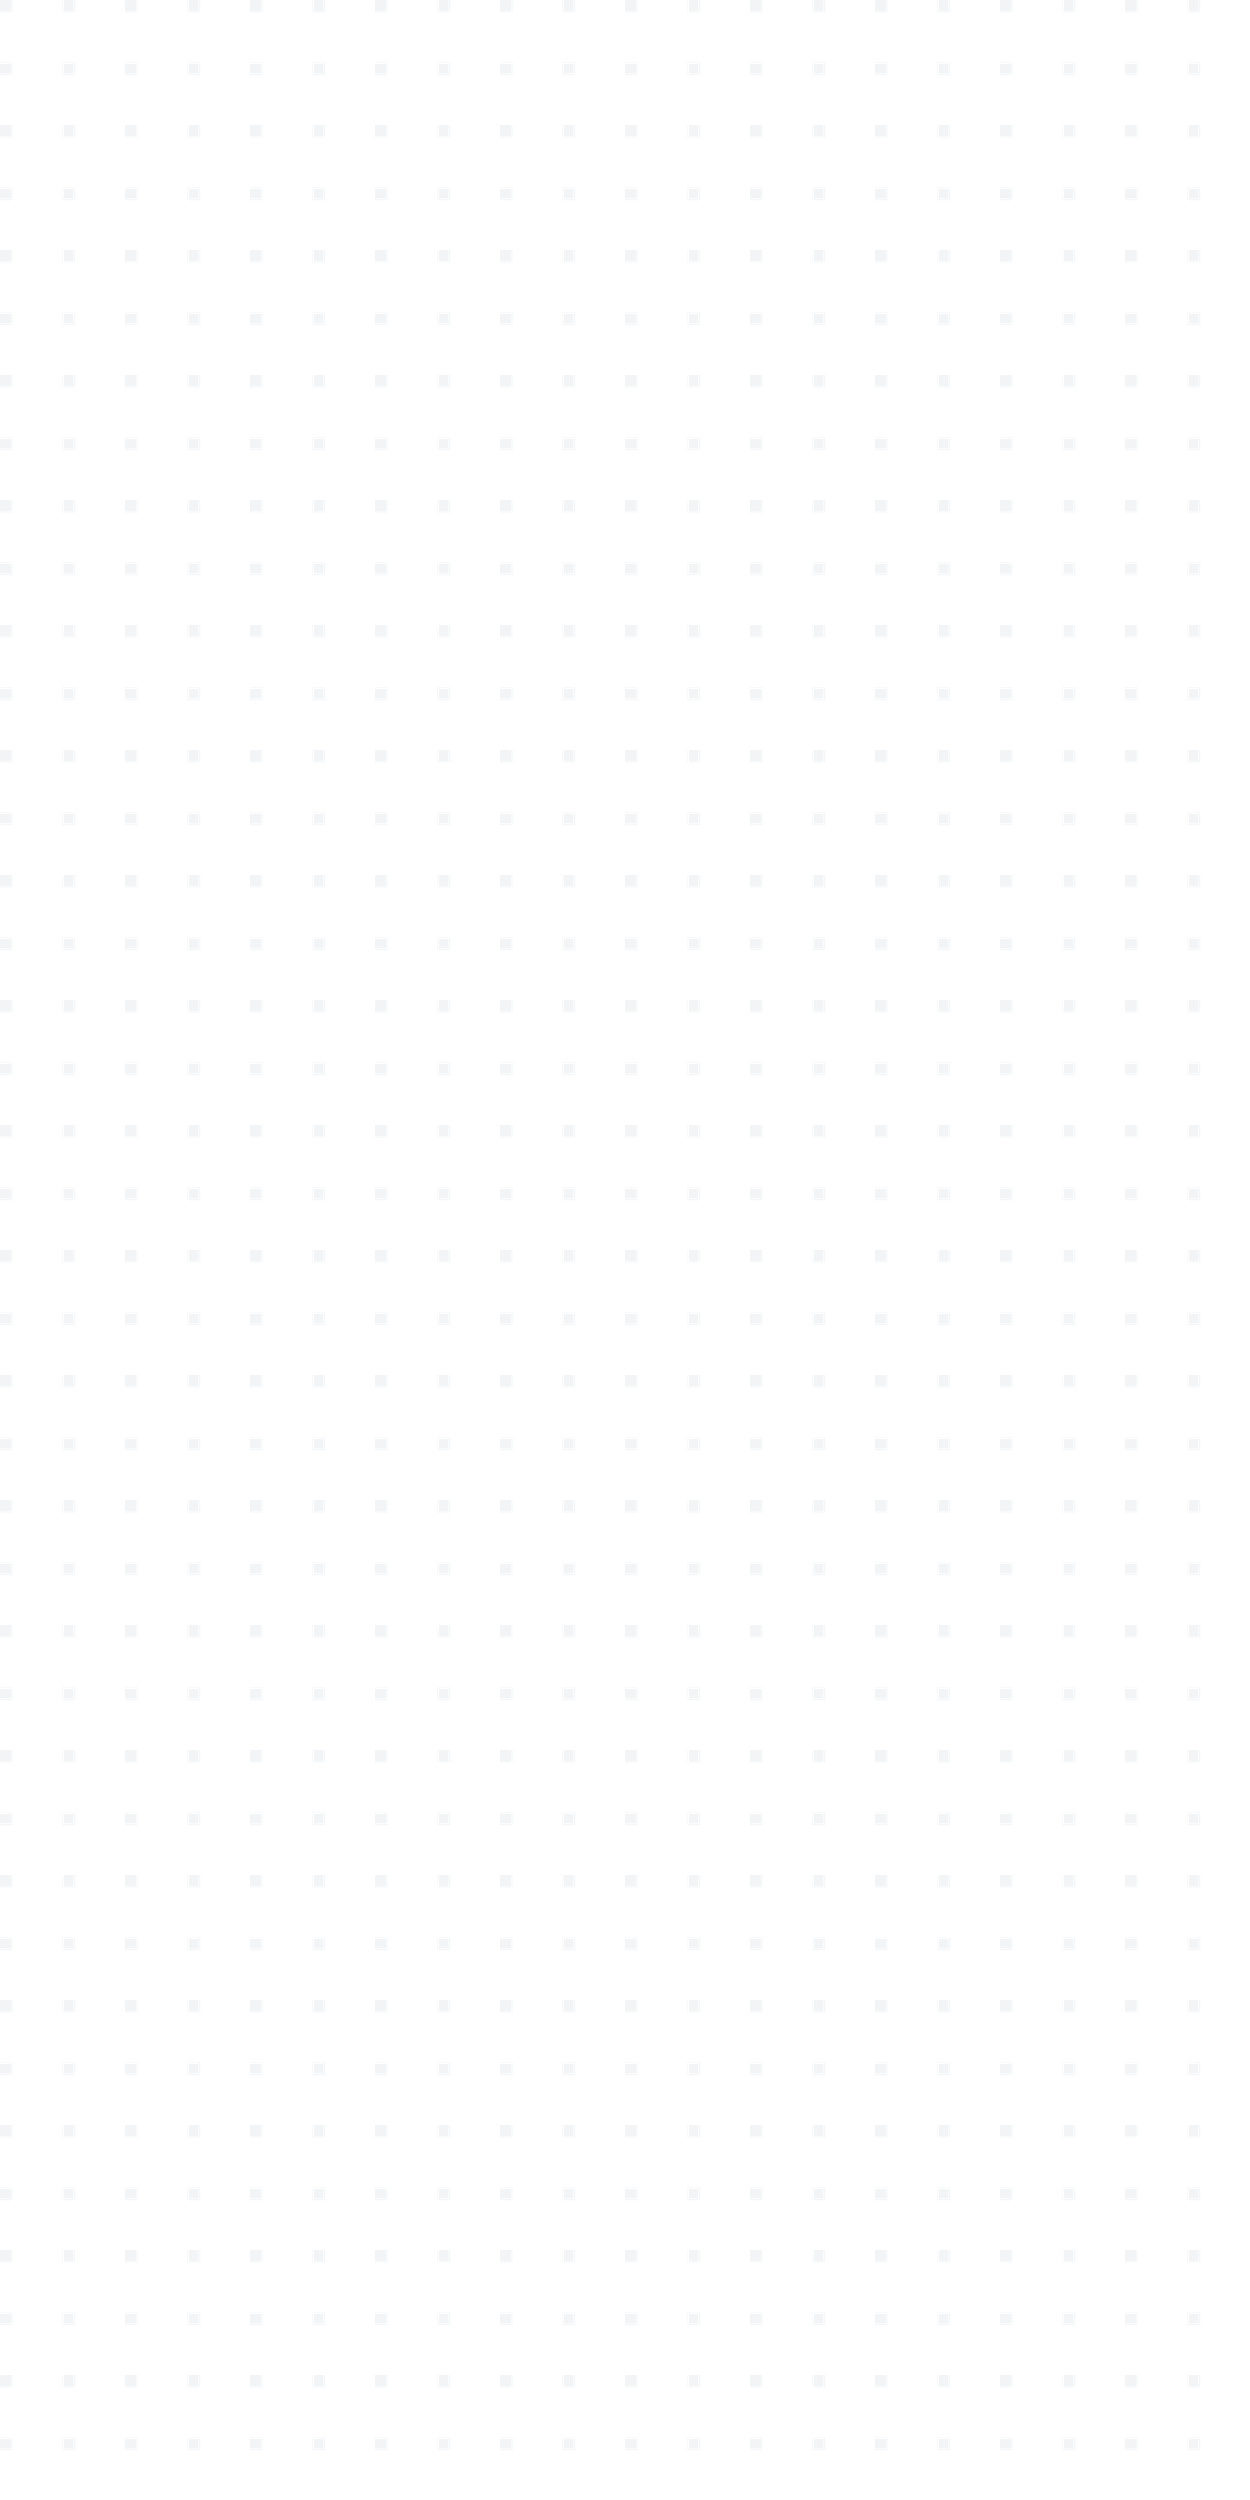
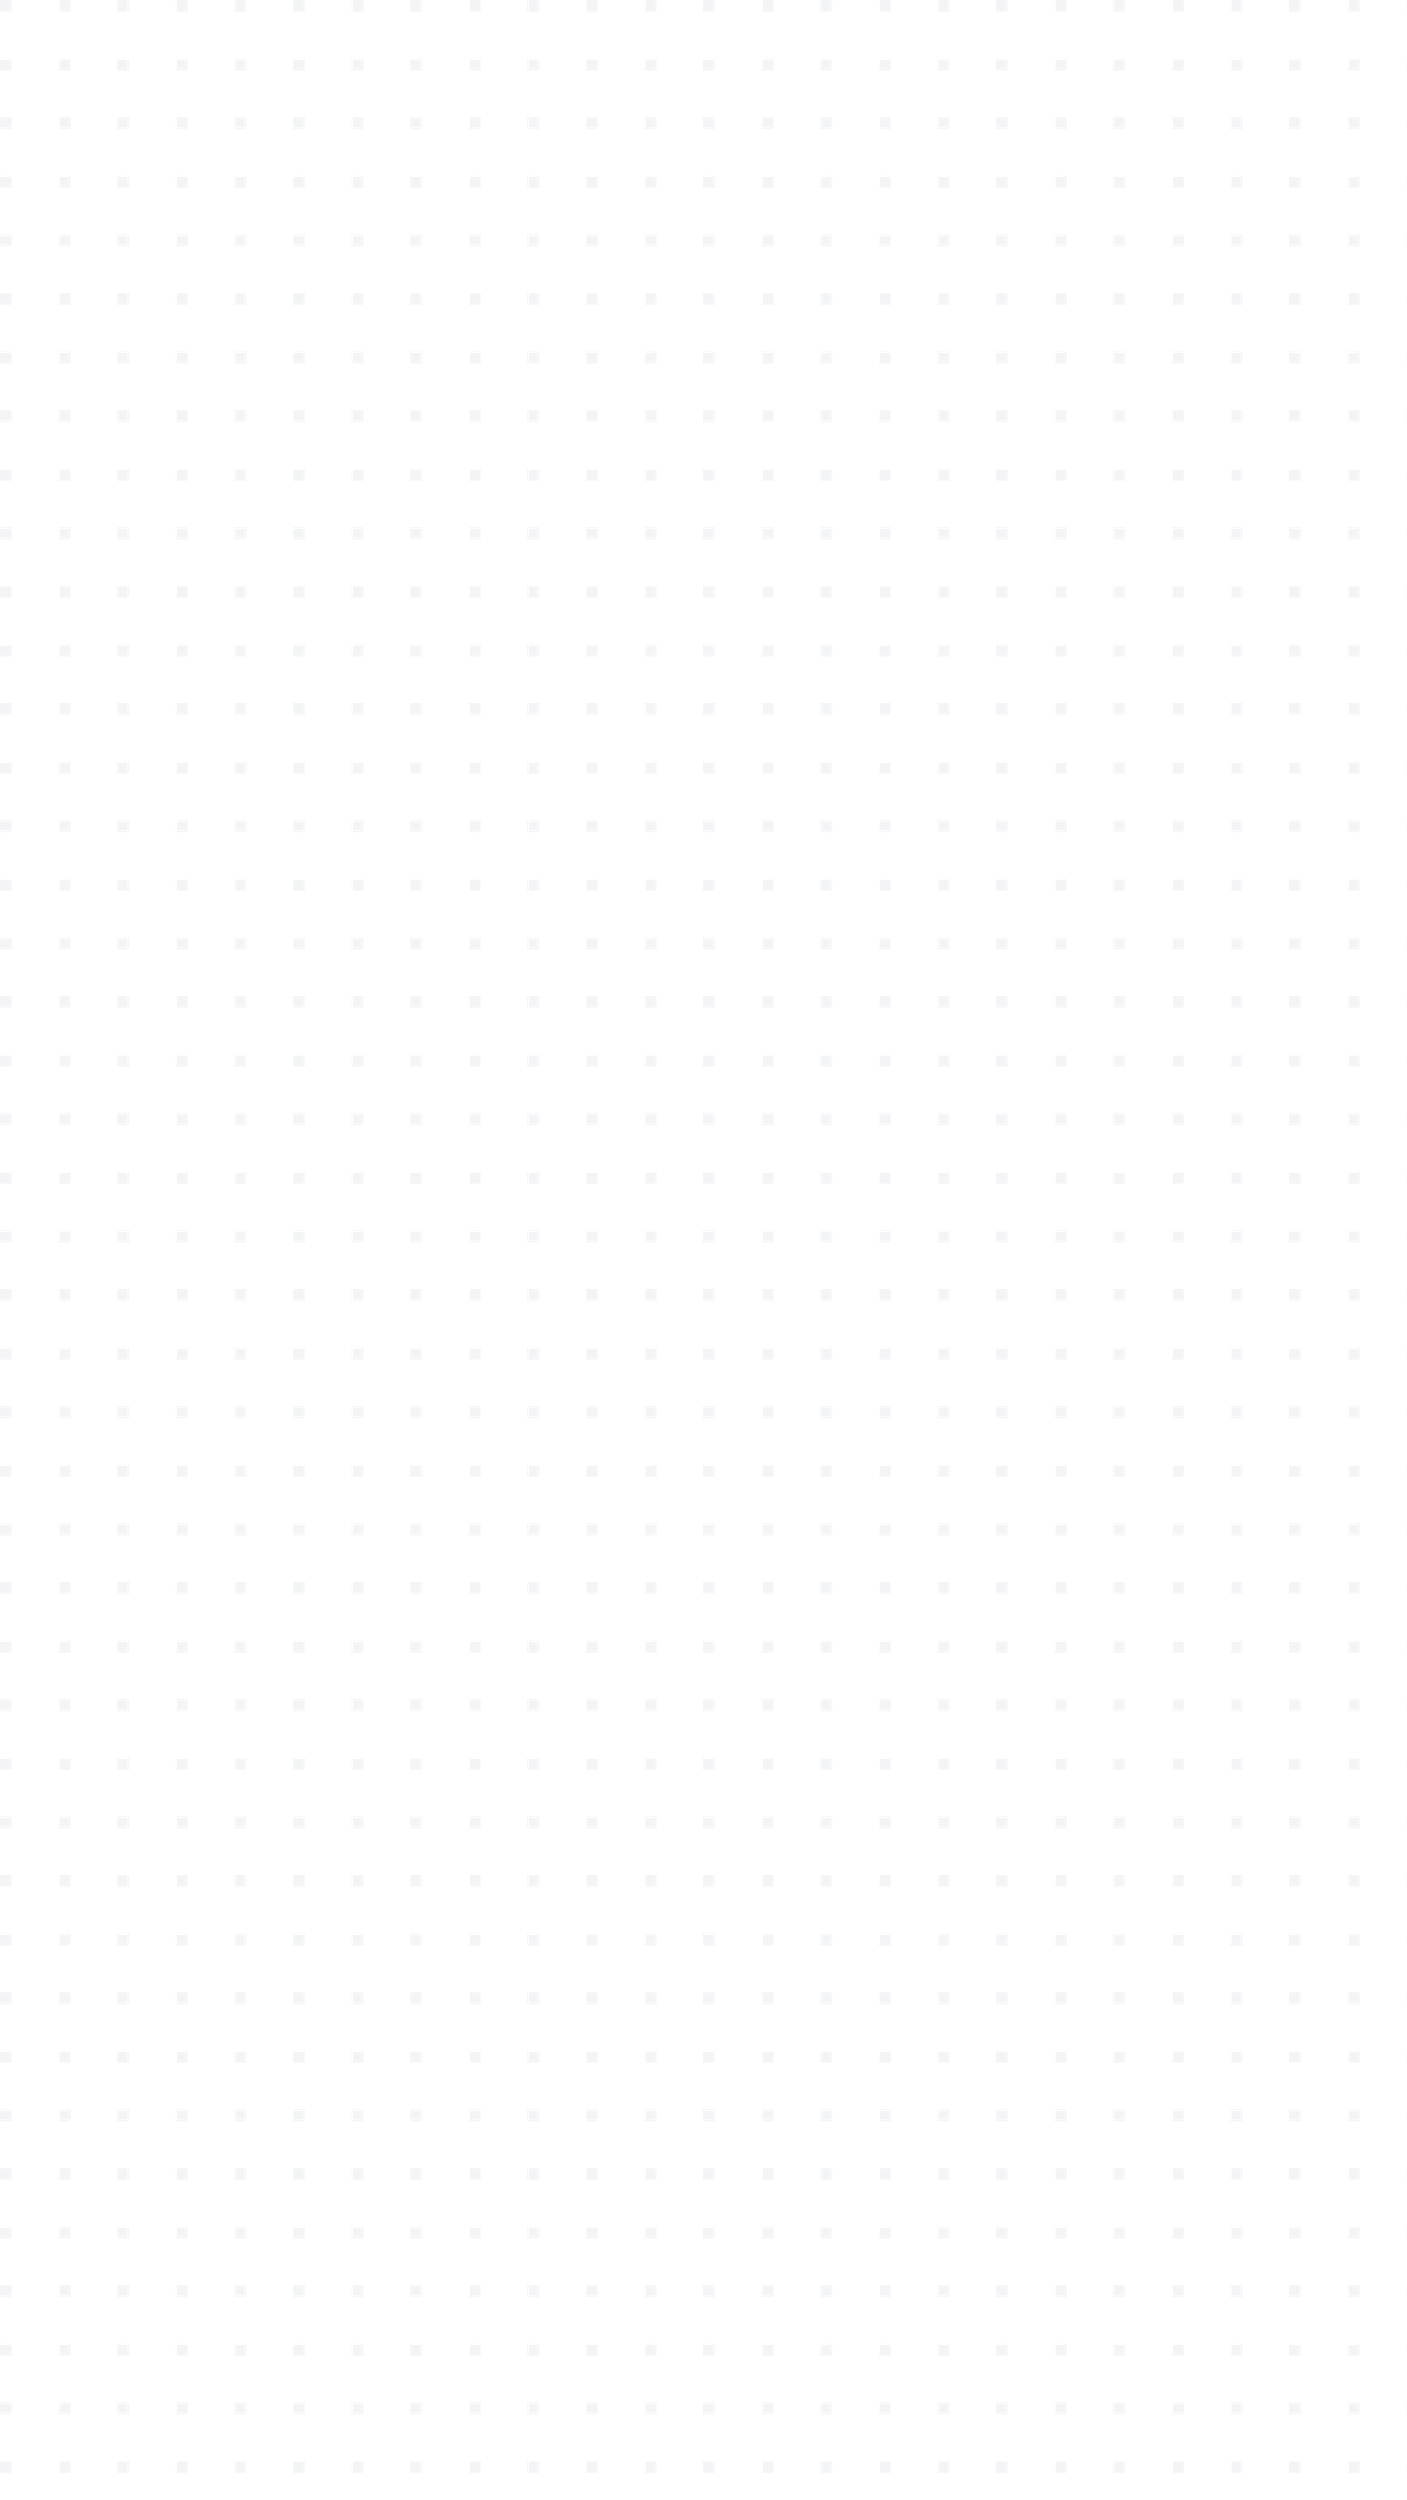
- <svg xmlns="http://www.w3.org/2000/svg" width="300" height="600" fill="none" viewBox="0 0 300 600">
+ <svg xmlns="http://www.w3.org/2000/svg" width="360" height="640" fill="none" viewBox="0 0 360 640">
  <defs>
    <pattern id="74b3fd99-0a6f-4271-bef2-e80eeafdf357" x="0" y="0" width="15" height="15" patternUnits="userSpaceOnUse">
      <rect x="0" y="0" width="3" height="3" fill="#F3F4F6" />
    </pattern>
  </defs>
-   <rect width="300" height="600" fill="url(#74b3fd99-0a6f-4271-bef2-e80eeafdf357)" />
+   <rect width="360" height="640" fill="url(#74b3fd99-0a6f-4271-bef2-e80eeafdf357)" />
</svg>
